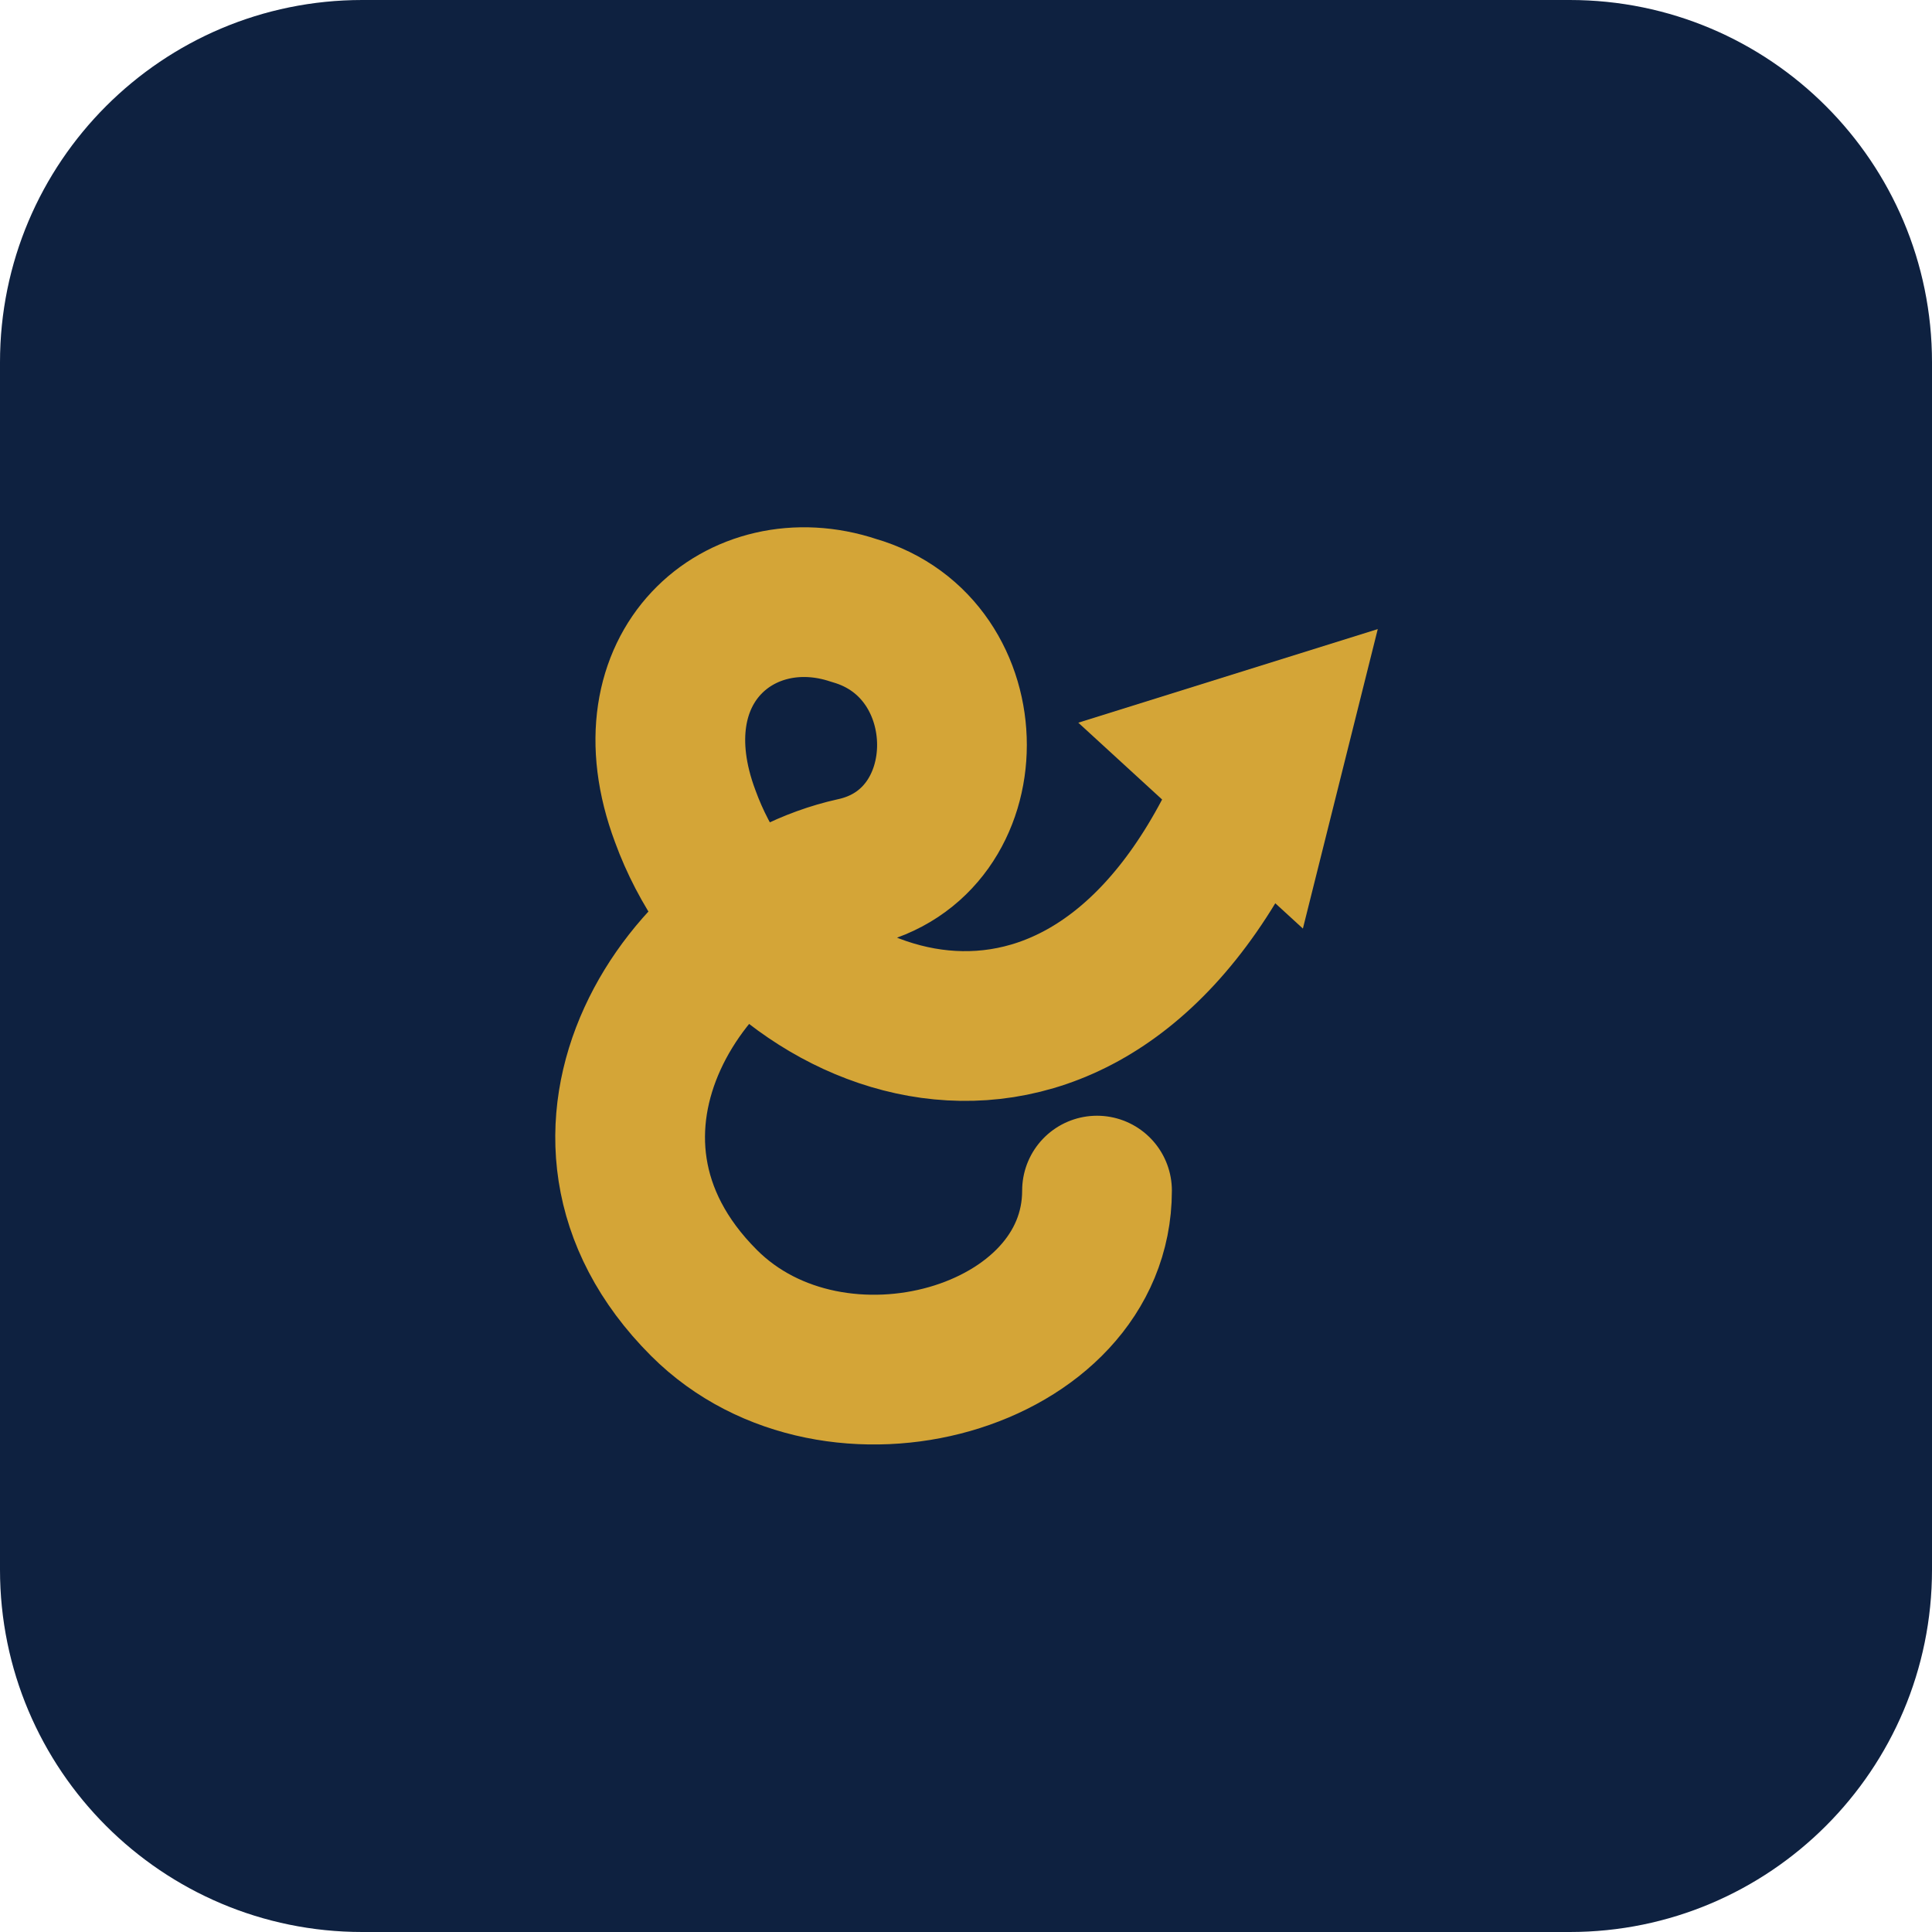
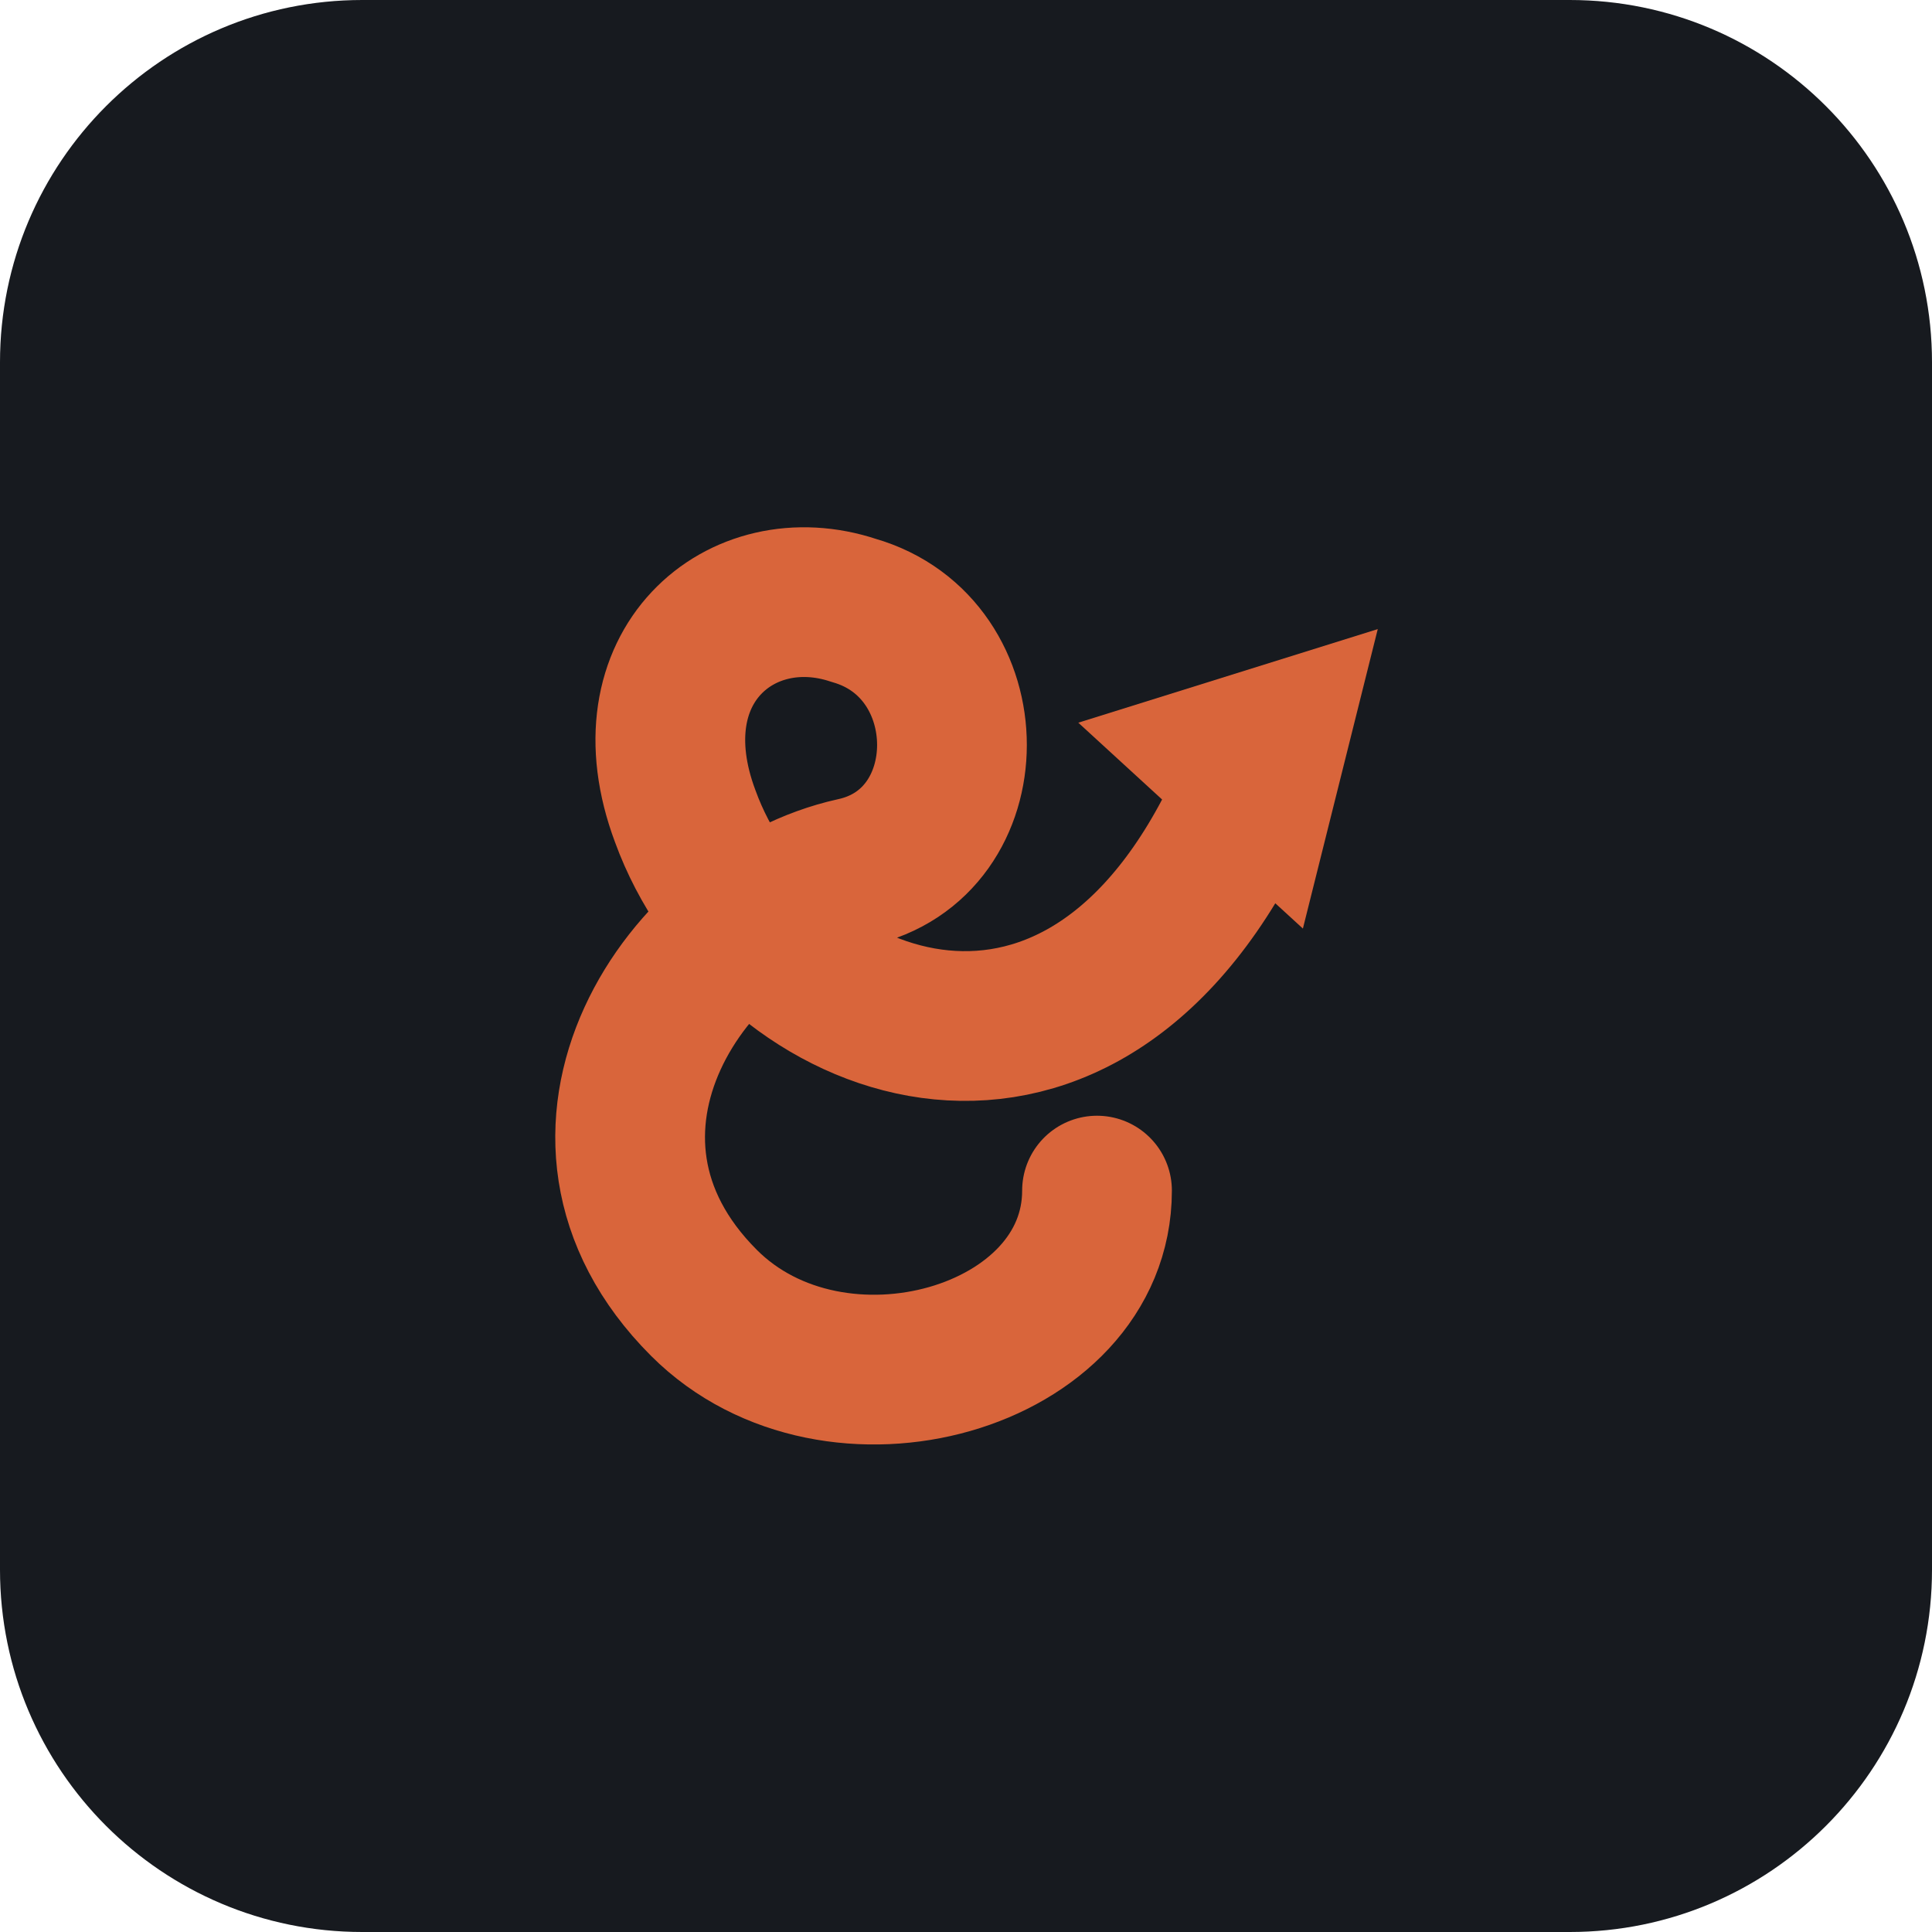
<svg xmlns="http://www.w3.org/2000/svg" viewBox="0 0 128 128" role="img" aria-label="T&amp;R Growth mark">
-   <rect width="128" height="128" rx="24" fill="#0e2140" />
+   <rect width="128" height="128" rx="24" fill="#171A1F" />
  <g transform="translate(64,64) scale(0.62) translate(-72,-80)">
-     <path fill="none" stroke="#d4a537" stroke-width="16" stroke-linecap="round" stroke-linejoin="round" d="M 86 104 C 86 122, 58 130, 44 116 C 26 98, 42 74, 60 70 C 74 67, 74 46, 60 42 C 48 38, 36 48, 42 64 C 50 86, 82 100, 100 66" />
-     <path fill="#d4a537" d="M 84 54 L 116 44 L 108 76 Z" />
+     <path fill="none" stroke="#D9653B" stroke-width="16" stroke-linecap="round" stroke-linejoin="round" d="M 86 104 C 86 122, 58 130, 44 116 C 26 98, 42 74, 60 70 C 74 67, 74 46, 60 42 C 48 38, 36 48, 42 64 C 50 86, 82 100, 100 66" />
+     <path fill="#D9653B" d="M 84 54 L 116 44 L 108 76 Z" />
  </g>
</svg>
